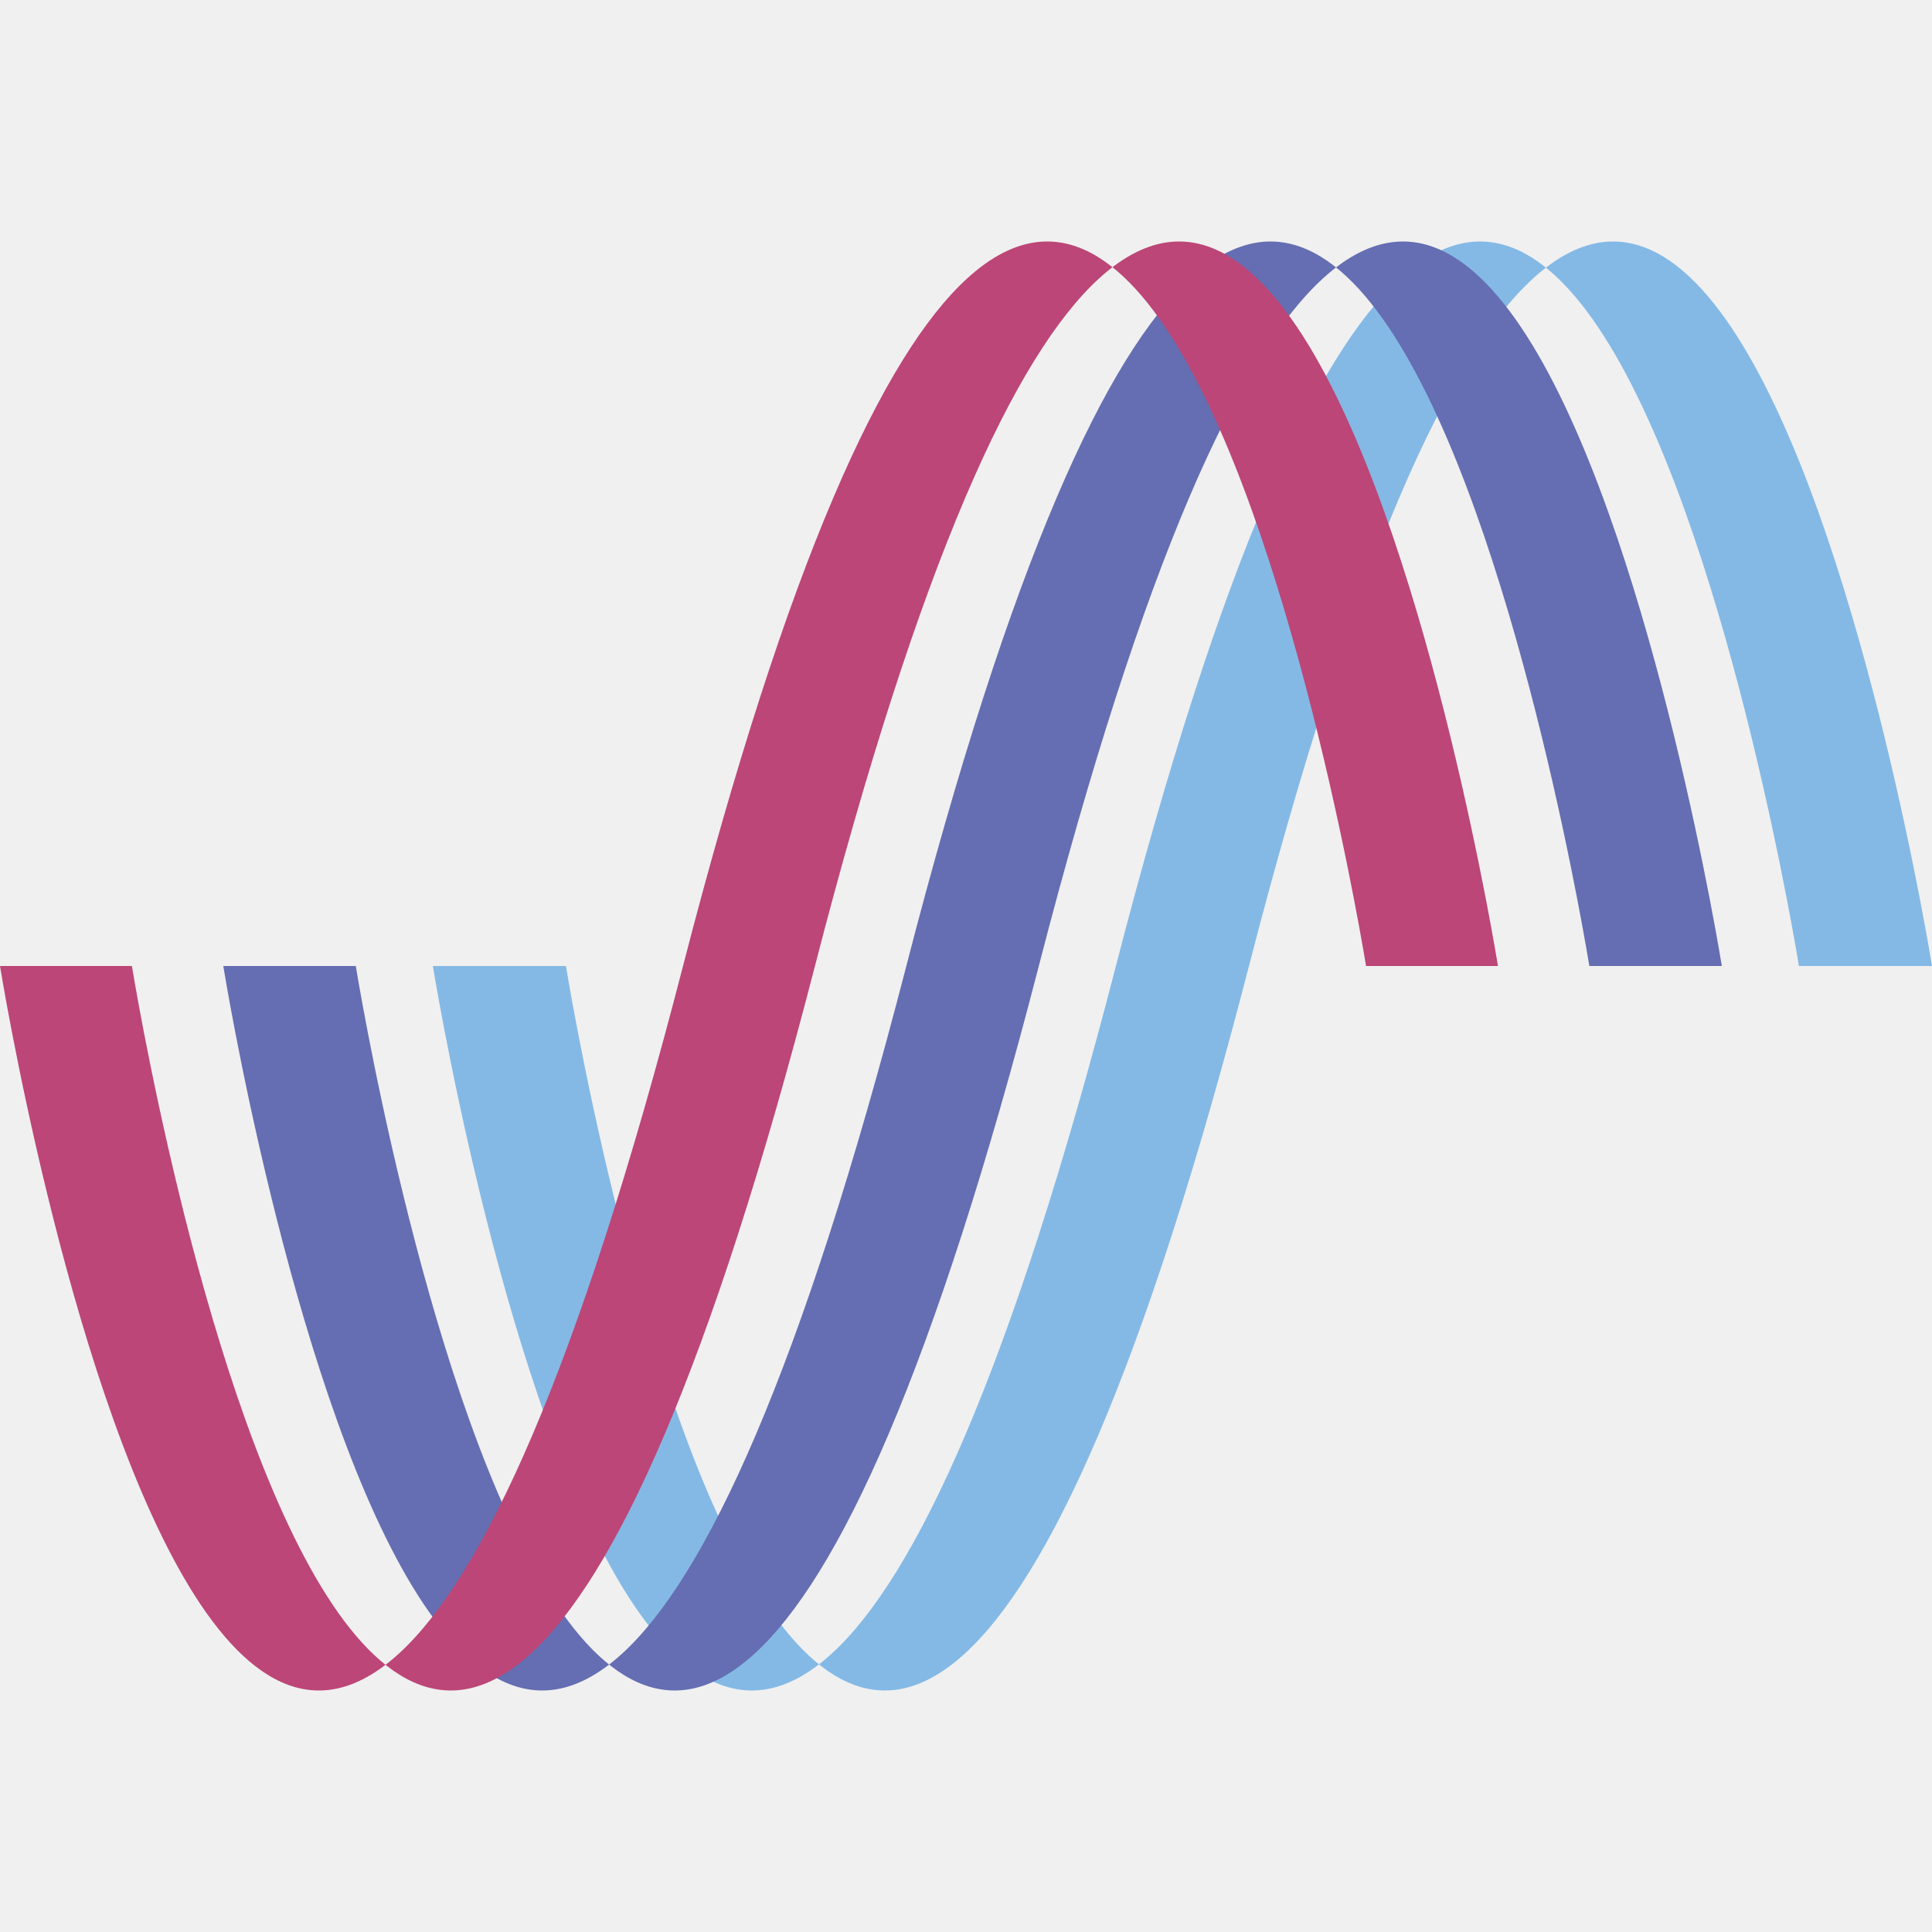
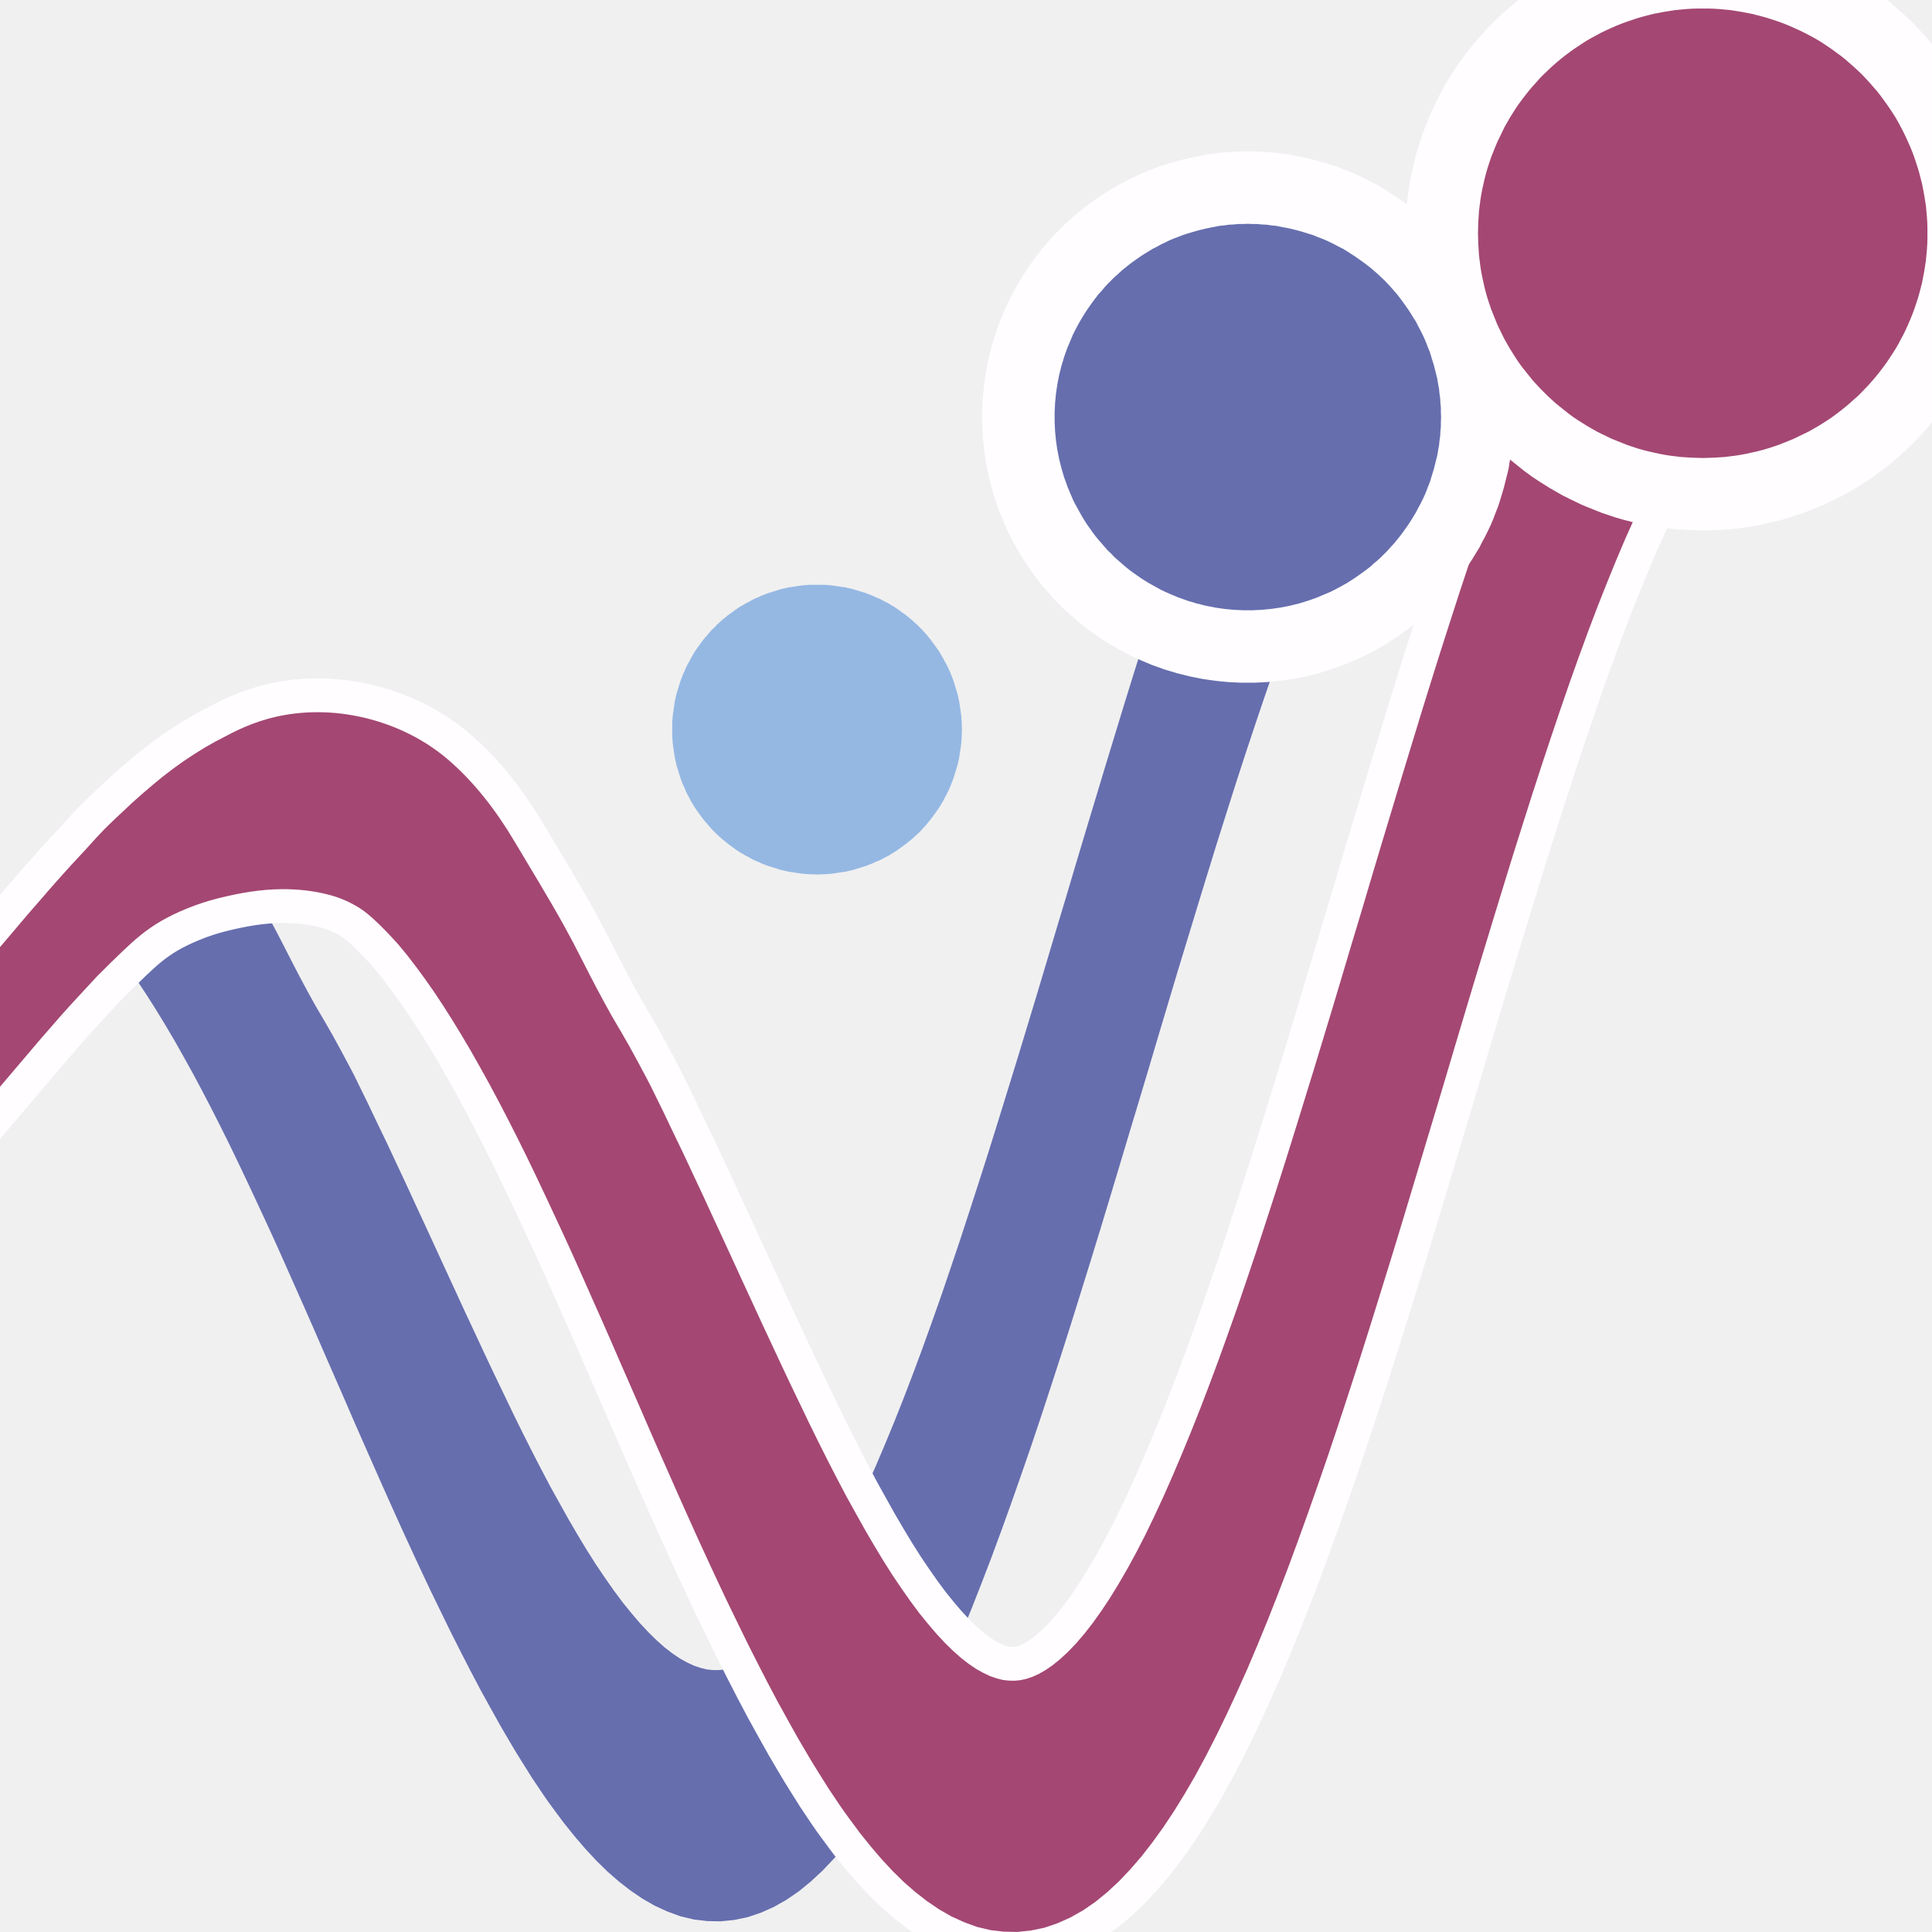
- <svg xmlns="http://www.w3.org/2000/svg" xmlns:xlink="http://www.w3.org/1999/xlink" version="1.1" id="Layer_1" x="0px" y="0px" viewBox="0 0 10 10" xml:space="preserve" width="10" height="10">
-   <defs id="defs12" />
+ <svg xmlns="http://www.w3.org/2000/svg" version="1.1" id="svg1" width="40" height="40" viewBox="0 0 40 40" xml:space="preserve">
+   <defs id="defs1">
+     <rect id="SVGID_1_" x="-11" y="-55.9" width="595.3" height="841.9" />
+     <clipPath clipPathUnits="userSpaceOnUse" id="clipPath7">
+       <rect style="fill:#ffffff;fill-opacity:1;stroke:none;stroke-width:2.579;stroke-linecap:round;stroke-linejoin:round;stroke-dasharray:none;stroke-opacity:1;paint-order:stroke markers fill" id="rect7" width="6.268" height="5.317" x="287.782" y="20.445" />
+     </clipPath>
+     <clipPath clipPathUnits="userSpaceOnUse" id="clipPath8">
+       <rect style="fill:#000000;fill-opacity:1;stroke:none;stroke-width:0.086;stroke-linecap:round;stroke-linejoin:round;stroke-dasharray:none;stroke-opacity:1;paint-order:stroke markers fill" id="rect9" width="7.192" height="6.169" x="286.311" y="19.616" />
+     </clipPath>
+     <clipPath clipPathUnits="userSpaceOnUse" id="clipPath14">
+       <rect style="opacity:1;fill:#a44773;fill-opacity:1;stroke:none;stroke-width:127.398;stroke-linecap:round;stroke-linejoin:round;stroke-dasharray:none;stroke-opacity:1;paint-order:stroke fill markers" id="rect15" width="464.74" height="464.74" x="-427.305" y="328.924" />
+     </clipPath>
+   </defs>
  <style type="text/css" id="style1">
	.st0{clip-path:url(#SVGID_00000043434013508194048460000004142357940770993321_);fill:#4B4A4A;}
	.st1{clip-path:url(#SVGID_00000043434013508194048460000004142357940770993321_);fill:#84B9E5;}
	.st2{clip-path:url(#SVGID_00000043434013508194048460000004142357940770993321_);fill:#656EB2;}
	.st3{clip-path:url(#SVGID_00000043434013508194048460000004142357940770993321_);fill:#BC4677;}
	.st4{fill:#4B4A4A;}
</style>
-   <g id="g10">
-     <defs id="defs1">
-       <rect id="SVGID_1_" x="-11" y="-55.9" width="595.3" height="841.9" />
-     </defs>
-     <clipPath id="SVGID_00000180330382316484497780000006448774080709004722_">
-       <use xlink:href="#SVGID_1_" style="overflow:visible" id="use1" />
-     </clipPath>
-     <g id="g12" transform="matrix(0.02955956,0,0,0.08743523,-1.605084,-0.3947537)">
-       <path style="fill:#84b9e5" d="m 392.6,61.7 c 0,0 -45.9,-96.5 -119.6,0 -73.7,96.5 -119.6,0 -119.6,0 h -23.3 c 0,0 45.9,96.5 119.6,0 73.7,-96.5 119.6,0 119.6,0 z" clip-path="url(#SVGID_00000180330382316484497780000006448774080709004722_)" id="path8" />
-       <path style="fill:#656eb2" d="m 355.8,61.7 c 0,0 -45.9,-96.5 -119.6,0 -73.7,96.5 -119.6,0 -119.6,0 H 93.4 c 0,0 45.9,96.5 119.6,0 73.7,-96.5 119.6,0 119.6,0 z" clip-path="url(#SVGID_00000180330382316484497780000006448774080709004722_)" id="path9" />
-       <path style="fill:#bc4677" d="m 316.6,61.7 c 0,0 -45.9,-96.5 -119.6,0 -73.7,96.5 -119.6,0 -119.6,0 H 54.3 c 0,0 45.9,96.5 119.6,0 73.7,-96.5 119.6,0 119.6,0 z" clip-path="url(#SVGID_00000180330382316484497780000006448774080709004722_)" id="path10" />
+   <g id="g10" transform="matrix(0.08606963,0,0,0.08606963,36.77802,-28.31036)" clip-path="url(#clipPath14)">
+     <g id="path2-6" style="opacity:1" transform="translate(-78.42488)">
+       <path style="baseline-shift:baseline;display:inline;overflow:visible;vector-effect:none;fill:#666eae;enable-background:accumulate;stop-color:#000000;stop-opacity:1" d="m -54.533,427.443 -0.047,0.133 c 0,0 -1.866,5.298 -2.793,7.857 -1.851,5.109 -3.856,10.297 -5.754,15.627 -0.417,1.17 -1.066,3.129 -1.066,3.129 l -2.379,7.021 -2.398,7.219 -2.371,7.34 -2.391,7.447 -2.371,7.543 -2.367,7.631 -2.344,7.686 -2.363,7.75 -2.34,7.77 -2.361,7.811 -2.342,7.824 -2.312,7.799 -2.359,7.824 -2.318,7.771 c -1.518,5.149 -3.081,10.284 -4.641,15.42 l -2.311,7.611 -2.311,7.494 -2.311,7.475 -2.281,7.301 -2.305,7.229 -2.283,7.055 -2.279,6.975 -2.279,6.768 -2.252,6.623 -2.273,6.432 -2.248,6.256 -2.246,6.037 -2.24,5.852 -2.238,5.639 -2.238,5.438 -2.211,5.203 -2.199,4.979 -2.197,4.727 -2.162,4.479 -2.168,4.205 -2.143,3.934 -2.133,3.678 -2.086,3.4 -2.092,3.135 -2.047,2.871 -2.008,2.568 -1.971,2.295 -1.928,2.006 -1.887,1.75 -1.789,1.455 -1.736,1.199 -1.623,0.93 -1.547,0.693 -1.498,0.5 -1.396,0.305 -1.381,0.129 -1.463,-0.031 -1.389,-0.158 -1.453,-0.377 -1.58,-0.539 -1.633,-0.773 -1.73,-0.963 -1.768,-1.203 -1.848,-1.428 -1.918,-1.703 -1.99,-1.951 -2.01,-2.152 -2.068,-2.426 -2.098,-2.588 -2.08,-2.801 -2.158,-3.072 -2.178,-3.225 -2.15,-3.389 -2.182,-3.613 -2.211,-3.779 -2.23,-3.994 -2.25,-4.053 -2.219,-4.217 -2.262,-4.389 -2.264,-4.506 -2.262,-4.592 -2.279,-4.758 -2.307,-4.795 -2.295,-4.861 -2.311,-4.959 -2.328,-4.977 -2.309,-5.021 -2.338,-5.061 -2.334,-5.078 -2.344,-5.096 -2.359,-5.082 -2.342,-5.094 -2.371,-5.061 -2.375,-5.072 -2.395,-4.969 -2.371,-4.971 -2.398,-4.889 -0.621,-1.266 -0.803,-1.559 -2.217,-4.156 -2.209,-4.047 -2.246,-3.906 -0.029,-0.049 c 0,0 -1.483,-2.49 -2.07,-3.529 -1.168,-2.067 -2.313,-4.211 -3.479,-6.4 -2.514,-4.723 -4.927,-9.77 -7.752,-14.867 -3.926,-7.084 -8.083,-13.796 -12.082,-20.545 -19.881,-36.575 -25.658,-1.901 -28.074,24.677 l 0.002,0.002 0.318,0.359 c 0.158,0.178 -0.066,-0.076 0.012,0.012 l 1.994,2.426 2.152,2.799 2.156,2.939 2.15,3.064 2.18,3.291 2.178,3.432 2.191,3.584 2.209,3.734 2.199,3.889 2.229,4.012 2.227,4.162 2.211,4.244 2.24,4.412 2.238,4.5 2.24,4.639 2.25,4.746 2.26,4.836 2.279,4.896 2.27,4.965 2.252,5.047 2.291,5.17 2.311,5.188 2.277,5.188 2.291,5.283 2.318,5.299 2.309,5.271 2.314,5.355 2.326,5.314 2.344,5.299 2.344,5.303 2.346,5.24 2.352,5.229 2.377,5.166 2.354,5.07 2.387,5.049 2.402,4.941 2.383,4.881 2.416,4.785 2.41,4.686 2.432,4.605 2.445,4.43 2.43,4.35 2.467,4.191 c 1.58,2.715 3.299,5.343 4.953,8.012 l 2.504,3.73 c 1.596,2.413 3.394,4.68 5.092,7.02 l 2.574,3.199 2.613,3.049 2.633,2.83 2.713,2.662 2.752,2.396 2.781,2.162 2.877,1.953 2.953,1.695 3.012,1.381 3.115,1.145 3.268,0.779 3.244,0.383 3.234,0.06 3.252,-0.33 3.271,-0.684 3.188,-1.082 3.066,-1.377 3.043,-1.717 2.967,-2.041 2.863,-2.338 2.801,-2.594 2.736,-2.889 2.697,-3.117 2.639,-3.396 2.629,-3.641 2.59,-3.908 2.559,-4.146 2.551,-4.395 2.516,-4.656 2.496,-4.875 2.488,-5.115 2.475,-5.342 2.475,-5.527 2.447,-5.771 2.463,-5.986 2.414,-6.135 2.43,-6.33 2.408,-6.512 2.424,-6.727 2.398,-6.828 2.398,-6.945 2.4,-7.154 2.371,-7.227 2.393,-7.383 2.371,-7.457 2.367,-7.578 2.365,-7.617 2.367,-7.695 2.344,-7.758 2.34,-7.77 2.338,-7.805 2.359,-7.828 2.342,-7.822 2.314,-7.807 2.334,-7.797 2.311,-7.723 2.332,-7.652 2.314,-7.598 2.311,-7.543 2.281,-7.393 2.307,-7.303 2.283,-7.189 2.279,-7.014 2.277,-6.859 2.279,-6.748 2.25,-6.523 2.248,-6.291 2.244,-6.129 2.236,-5.881 2.238,-5.643 2.217,-5.439 2.174,-5.125 2.189,-4.863 c 1.347,-3.006 2.875,-5.924 4.318,-8.883 l 2.102,-3.984 2.111,-3.643 z" id="path14" />
+       <path style="baseline-shift:baseline;display:inline;overflow:visible;fill:#a44773;fill-opacity:1;enable-background:accumulate;stop-color:#000000;stroke-width:16.266;stroke-dasharray:none;stroke:#fffdff;stroke-opacity:1;paint-order:stroke fill markers" d="m 54.577,359.798 -15.156,22.738 -2.598,4.191 -2.588,4.51 -2.553,4.801 -2.496,5.064 -2.508,5.268 -2.484,5.551 -2.479,5.789 -2.439,6.029 -2.486,6.254 -0.047,0.133 c 0,0 -1.866,5.298 -2.793,7.857 -1.851,5.109 -3.856,10.297 -5.754,15.627 -0.417,1.17 -1.066,3.129 -1.066,3.129 l -2.379,7.021 -2.398,7.219 -2.371,7.34 -2.391,7.447 -2.371,7.543 -2.367,7.631 -2.344,7.686 -2.363,7.75 -2.34,7.77 -2.361,7.811 -2.342,7.824 -2.312,7.799 -2.359,7.824 -2.318,7.771 c -1.518,5.149 -3.081,10.284 -4.641,15.42 l -2.311,7.611 -2.311,7.494 -2.311,7.475 -2.281,7.301 -2.305,7.229 -2.283,7.055 -2.279,6.975 -2.279,6.768 -2.252,6.623 -2.273,6.432 -2.248,6.256 -2.246,6.037 -2.24,5.852 -2.238,5.639 -2.238,5.438 -2.211,5.203 -2.199,4.979 -2.197,4.727 -2.162,4.479 -2.168,4.205 -2.143,3.934 -2.133,3.678 -2.086,3.4 -2.092,3.135 -2.047,2.871 -2.008,2.568 -1.971,2.295 -1.928,2.006 -1.887,1.75 -1.789,1.455 -1.736,1.199 -1.623,0.93 -1.547,0.693 -1.498,0.5 -1.396,0.305 -1.381,0.129 -1.463,-0.031 -1.389,-0.158 -1.453,-0.377 -1.58,-0.539 -1.633,-0.773 -1.73,-0.963 -1.768,-1.203 -1.848,-1.428 -1.918,-1.703 -1.99,-1.951 -2.01,-2.152 -2.068,-2.426 -2.098,-2.588 -2.08,-2.801 -2.158,-3.072 -2.178,-3.225 -2.15,-3.389 -2.182,-3.613 -2.211,-3.779 -2.23,-3.994 -2.25,-4.053 -2.219,-4.217 -2.262,-4.389 -2.264,-4.506 -2.262,-4.592 -2.279,-4.758 -2.307,-4.795 -2.295,-4.861 -2.311,-4.959 -2.328,-4.977 -2.309,-5.021 -2.338,-5.061 -2.334,-5.078 -2.344,-5.096 -2.359,-5.082 -2.342,-5.094 -2.371,-5.061 -2.375,-5.072 -2.395,-4.969 -2.371,-4.971 -2.398,-4.889 -0.621,-1.266 -0.803,-1.559 -2.217,-4.156 -2.209,-4.047 -2.246,-3.906 -0.029,-0.049 c 0,0 -1.483,-2.49 -2.07,-3.529 -1.168,-2.067 -2.313,-4.211 -3.479,-6.4 -2.514,-4.723 -4.927,-9.77 -7.752,-14.867 -3.926,-7.084 -8.083,-13.796 -12.082,-20.545 -4.357,-7.354 -9.734,-14.302 -15.967,-19.627 -6.49,-5.545 -14.148,-8.811 -21.443,-10.33 -7.302,-1.52 -14.155,-1.24 -19.92,0.072 -5.763,1.312 -10.158,3.626 -12.824,5.059 -0.333,0.179 -0.577,0.316 -0.729,0.398 -0.168,0.091 0.015,-0.006 -0.041,0.025 l -0.885,0.432 -2.67,1.516 -2.545,1.58 -2.555,1.695 -2.535,1.822 -2.545,1.957 -2.477,2.045 -2.465,2.107 -2.461,2.199 -2.238,2.107 -0.023,0.018 -0.252,0.23 c -0.861,0.788 -1.605,1.519 -2.246,2.127 -3.015,2.861 -4.739,4.977 -6.676,7.043 -1.033,1.102 -2.992,3.219 -2.992,3.219 l -0.027,0.031 -2.387,2.641 -2.365,2.666 -2.354,2.721 -2.348,2.688 -2.377,2.77 -2.322,2.754 -2.35,2.758 -2.316,2.725 -4.166,4.896 2.021,31.215 13.439,-15.811 2.316,-2.654 2.309,-2.668 2.268,-2.531 2.295,-2.496 2.332,-2.512 2.129,-2.305 0.006,-0.006 0.367,-0.365 0.01,-0.01 c 1.916,-1.931 3.839,-3.827 5.799,-5.689 2.907,-2.762 5.497,-5.068 9.193,-7.225 3.704,-2.16 8.816,-4.275 13.824,-5.518 5.374,-1.333 10.214,-2.135 15.141,-2.186 4.03,-0.041 8.051,0.409 11.752,1.42 2.466,0.674 4.878,1.721 6.998,3.055 1.992,1.253 4.221,3.328 6.35,5.527 1.086,1.122 2.005,2.118 2.877,3.092 l 0.002,0.002 0.318,0.359 c 0.158,0.178 -0.066,-0.076 0.012,0.012 l 1.994,2.426 2.152,2.799 2.156,2.939 2.15,3.064 2.18,3.291 2.178,3.432 2.191,3.584 2.209,3.734 2.199,3.889 2.229,4.012 2.227,4.162 2.211,4.244 2.24,4.412 2.238,4.5 2.24,4.639 2.25,4.746 2.26,4.836 2.279,4.896 2.27,4.965 2.252,5.047 2.291,5.17 2.311,5.188 2.277,5.188 2.291,5.283 2.318,5.299 2.309,5.271 2.314,5.355 2.326,5.314 2.344,5.299 2.344,5.303 2.346,5.24 2.352,5.229 2.377,5.166 2.354,5.07 2.387,5.049 2.402,4.941 2.383,4.881 2.416,4.785 2.41,4.686 2.432,4.605 2.445,4.43 2.43,4.35 2.467,4.191 c 1.58,2.715 3.299,5.343 4.953,8.012 l 2.504,3.73 c 1.596,2.413 3.394,4.68 5.092,7.02 l 2.574,3.199 2.613,3.049 2.633,2.83 2.713,2.662 2.752,2.396 2.781,2.162 2.877,1.953 2.953,1.695 3.012,1.381 3.115,1.145 3.268,0.779 3.244,0.383 3.234,0.06 3.252,-0.33 3.271,-0.684 3.188,-1.082 3.066,-1.377 3.043,-1.717 2.967,-2.041 2.863,-2.338 2.801,-2.594 2.736,-2.889 2.697,-3.117 2.639,-3.396 2.629,-3.641 2.59,-3.908 2.559,-4.146 2.551,-4.395 2.516,-4.656 2.496,-4.875 2.488,-5.115 2.475,-5.342 2.475,-5.527 2.447,-5.771 2.463,-5.986 2.414,-6.135 2.43,-6.33 2.408,-6.512 2.424,-6.727 2.398,-6.828 2.398,-6.945 2.4,-7.154 2.371,-7.227 2.393,-7.383 2.371,-7.457 2.367,-7.578 2.365,-7.617 2.367,-7.695 2.344,-7.758 2.34,-7.77 2.338,-7.805 2.359,-7.828 2.342,-7.822 2.314,-7.807 2.334,-7.797 2.311,-7.723 2.332,-7.652 2.314,-7.598 2.311,-7.543 2.281,-7.393 2.307,-7.303 2.283,-7.189 2.279,-7.014 2.277,-6.859 2.279,-6.748 2.25,-6.523 2.248,-6.291 2.244,-6.129 2.236,-5.881 2.238,-5.643 2.217,-5.439 2.174,-5.125 2.189,-4.863 c 1.347,-3.006 2.875,-5.924 4.318,-8.883 l 2.102,-3.984 2.111,-3.643 2.049,-3.348 3.098,-4.551 -0.879,-3.619 -0.156,-0.785 -0.176,-0.855 -0.154,-0.812 -0.145,-0.883 -0.156,-0.963 -0.154,-0.975 -0.158,-1.01 -0.146,-0.945 -0.123,-0.928 -0.135,-1.047 -0.127,-0.994 -0.111,-1.049 -0.125,-1.027 -0.086,-1.041 -0.111,-1.102 -0.086,-1.08 -0.092,-1.146 -0.09,-1.096 -0.084,-1.125 -0.061,-1.033 -0.045,-1.127 -0.068,-1.195 -0.045,-1.207 -0.065,-1.113 -0.021,-1.133 -0.045,-1.205 -0.021,-1.049 v -1.201 l -0.021,-1.203 v -1.158 -1.137 l 0.021,-1.203 v -1.18 l 0.021,-1.074 0.045,-1.227 0.021,-1.127 0.065,-1.09 0.045,-1.207 0.076,-1.311 z" id="path14-0" />
    </g>
+     <path d="m -195.96,503.574 v -0.871 l -0.062,-0.871 -0.062,-0.809 -0.124,-0.871 -0.124,-0.871 -0.124,-0.809 -0.124,-0.871 -0.187,-0.809 -0.187,-0.871 -0.249,-0.809 -0.249,-0.809 -0.249,-0.809 -0.249,-0.809 -0.311,-0.809 -0.311,-0.809 -0.311,-0.747 -0.373,-0.809 -0.373,-0.747 -0.436,-0.747 -0.373,-0.747 -0.436,-0.747 -0.436,-0.747 -0.498,-0.747 -0.498,-0.685 -0.498,-0.685 -0.498,-0.685 -0.56,-0.685 -0.498,-0.622 -0.622,-0.685 -0.56,-0.622 -0.56,-0.56 -0.622,-0.622 -0.622,-0.56 -0.685,-0.622 -0.622,-0.498 -0.685,-0.56 -0.685,-0.498 -0.685,-0.498 -0.685,-0.498 -0.747,-0.498 -0.747,-0.436 -0.685,-0.436 -0.747,-0.373 -0.809,-0.436 -0.747,-0.373 -0.809,-0.311 -0.747,-0.373 -0.809,-0.311 -0.809,-0.311 -0.809,-0.249 -0.809,-0.249 -0.809,-0.249 -0.809,-0.249 -0.871,-0.187 -0.809,-0.187 -0.871,-0.124 -0.809,-0.124 -0.871,-0.124 -0.871,-0.124 -0.809,-0.062 -0.871,-0.062 h -0.871 -0.809 -0.871 -0.871 l -0.871,0.062 -0.809,0.062 -0.871,0.124 -0.871,0.124 -0.809,0.124 -0.871,0.124 -0.809,0.187 -0.871,0.187 -0.809,0.249 -0.809,0.249 -0.809,0.249 -0.809,0.249 -0.809,0.311 -0.809,0.311 -0.747,0.373 -0.809,0.311 -0.747,0.373 -0.747,0.436 -0.747,0.373 -0.747,0.436 -0.747,0.436 -0.747,0.498 -0.685,0.498 -0.685,0.498 -0.685,0.498 -0.685,0.56 -0.622,0.498 -0.685,0.622 -0.622,0.56 -0.56,0.622 -0.622,0.56 -0.56,0.622 -0.56,0.685 -0.56,0.622 -0.56,0.685 -0.498,0.685 -0.498,0.685 -0.498,0.685 -0.498,0.747 -0.436,0.747 -0.436,0.747 -0.373,0.747 -0.436,0.747 -0.373,0.747 -0.311,0.809 -0.373,0.747 -0.311,0.809 -0.311,0.809 -0.249,0.809 -0.249,0.809 -0.249,0.809 -0.249,0.809 -0.187,0.871 -0.187,0.809 -0.124,0.871 -0.124,0.809 -0.124,0.871 -0.124,0.871 -0.062,0.809 -0.062,0.871 v 0.871 0.871 0.809 0.871 l 0.062,0.871 0.062,0.809 0.124,0.871 0.124,0.871 0.124,0.809 0.124,0.871 0.187,0.809 0.187,0.871 0.249,0.809 0.249,0.809 0.249,0.809 0.249,0.809 0.311,0.809 0.311,0.809 0.373,0.747 0.311,0.809 0.373,0.747 0.436,0.809 0.373,0.747 0.436,0.685 0.436,0.747 0.498,0.747 0.498,0.685 0.498,0.685 0.498,0.685 0.56,0.685 0.56,0.622 0.56,0.685 0.56,0.622 0.622,0.622 0.56,0.56 0.622,0.56 0.685,0.622 0.622,0.498 0.685,0.56 0.685,0.498 0.685,0.498 0.685,0.498 0.747,0.498 0.747,0.436 0.747,0.436 0.747,0.373 0.747,0.436 0.747,0.373 0.809,0.311 0.747,0.373 0.809,0.311 0.809,0.311 0.809,0.249 0.809,0.249 0.809,0.249 0.809,0.249 0.871,0.187 0.809,0.187 0.871,0.124 0.809,0.124 0.871,0.124 0.871,0.124 0.809,0.062 0.871,0.062 h 0.871 l 0.871,0.062 0.809,-0.062 h 0.871 l 0.871,-0.062 0.809,-0.062 0.871,-0.124 0.871,-0.124 0.809,-0.124 0.871,-0.124 0.809,-0.187 0.871,-0.187 0.809,-0.249 0.809,-0.249 0.809,-0.249 0.809,-0.249 0.809,-0.311 0.809,-0.311 0.747,-0.373 0.809,-0.311 0.747,-0.373 0.809,-0.436 0.747,-0.373 0.685,-0.436 0.747,-0.436 0.747,-0.498 0.685,-0.498 0.685,-0.498 0.685,-0.498 0.685,-0.56 0.622,-0.498 0.685,-0.622 0.622,-0.56 0.622,-0.56 0.56,-0.622 0.56,-0.622 0.622,-0.685 0.498,-0.622 0.56,-0.685 0.498,-0.685 0.498,-0.685 0.498,-0.685 0.498,-0.747 0.436,-0.747 0.436,-0.685 0.373,-0.747 0.436,-0.809 0.373,-0.747 0.373,-0.809 0.311,-0.747 0.311,-0.809 0.311,-0.809 0.249,-0.809 0.249,-0.809 0.249,-0.809 0.249,-0.809 0.187,-0.871 0.187,-0.809 0.124,-0.871 0.124,-0.809 0.124,-0.871 0.124,-0.871 0.062,-0.809 0.062,-0.871 v -0.871 l 0.062,-0.809 z" fill="#95b8e3" id="path4" style="stroke-width:11.618;stroke-dasharray:none" />
+     <path d="m -80.706,428.132 v -1.162 l -0.111,-1.107 -0.055,-1.162 -0.166,-1.107 -0.111,-1.162 -0.221,-1.107 -0.166,-1.162 -0.277,-1.107 -0.277,-1.107 -0.277,-1.107 -0.332,-1.051 -0.332,-1.107 -0.332,-1.107 -0.443,-1.051 -0.387,-1.051 -0.443,-1.051 -0.498,-1.051 -0.498,-0.996 -0.553,-1.051 -0.498,-0.996 -0.609,-0.941 -0.609,-0.996 -0.609,-0.941 -0.664,-0.941 -0.664,-0.941 -0.664,-0.885 -0.719,-0.941 -0.719,-0.83 -0.775,-0.885 -0.775,-0.83 -0.775,-0.83 -0.83,-0.775 -0.83,-0.775 -0.885,-0.775 -0.83,-0.719 -0.941,-0.719 -0.885,-0.664 -0.941,-0.664 -0.941,-0.664 -0.941,-0.609 -0.941,-0.609 -0.996,-0.609 -0.996,-0.498 -1.051,-0.553 -0.996,-0.498 -1.051,-0.498 -1.051,-0.443 -1.051,-0.387 -1.051,-0.443 -1.107,-0.332 -1.051,-0.332 -1.107,-0.332 -1.107,-0.277 -1.107,-0.277 -1.107,-0.221 -1.162,-0.221 -1.107,-0.221 -1.162,-0.111 -1.107,-0.166 -1.162,-0.055 -1.107,-0.111 h -1.162 l -1.107,-0.055 -1.162,0.055 h -1.162 l -1.107,0.111 -1.162,0.055 -1.107,0.166 -1.162,0.111 -1.107,0.221 -1.107,0.221 -1.107,0.221 -1.107,0.277 -1.107,0.277 -1.107,0.332 -1.107,0.332 -1.051,0.332 -1.107,0.443 -1.051,0.387 -1.051,0.443 -0.996,0.498 -1.051,0.498 -0.996,0.553 -0.996,0.498 -0.996,0.609 -0.996,0.609 -0.941,0.609 -0.941,0.664 -0.941,0.664 -0.885,0.664 -0.885,0.719 -0.885,0.719 -0.83,0.775 -0.885,0.775 -0.775,0.775 -0.83,0.83 -0.775,0.83 -0.719,0.885 -0.775,0.83 -0.719,0.941 -0.664,0.885 -0.664,0.941 -0.664,0.941 -0.609,0.941 -0.609,0.996 -0.553,0.941 -0.553,0.996 -0.553,1.051 -0.498,0.996 -0.443,1.051 -0.443,1.051 -0.443,1.051 -0.387,1.051 -0.387,1.107 -0.332,1.107 -0.332,1.051 -0.277,1.107 -0.277,1.107 -0.221,1.107 -0.221,1.162 -0.166,1.107 -0.166,1.162 -0.111,1.107 -0.111,1.162 -0.055,1.107 -0.055,1.162 v 1.107 1.162 l 0.055,1.162 0.055,1.107 0.111,1.162 0.111,1.107 0.166,1.162 0.166,1.107 0.221,1.107 0.221,1.107 0.277,1.107 0.277,1.107 0.332,1.107 0.332,1.107 0.387,1.051 0.387,1.107 0.443,1.051 0.443,1.051 0.443,1.051 0.498,0.996 0.553,0.996 0.553,0.996 0.553,0.996 0.609,0.996 0.609,0.941 0.664,0.941 0.664,0.941 0.664,0.885 0.719,0.885 0.775,0.885 0.719,0.83 0.775,0.885 0.83,0.775 0.775,0.83 0.885,0.775 0.83,0.719 0.885,0.775 0.885,0.719 0.885,0.664 0.941,0.664 0.941,0.664 0.941,0.609 0.996,0.609 0.996,0.553 0.996,0.553 0.996,0.553 1.051,0.498 0.996,0.443 1.051,0.443 1.051,0.443 1.107,0.387 1.051,0.387 1.107,0.332 1.107,0.332 1.107,0.277 1.107,0.277 1.107,0.221 1.107,0.221 1.107,0.166 1.162,0.166 1.107,0.111 1.162,0.111 1.107,0.055 1.162,0.055 h 1.162 1.107 l 1.162,-0.055 1.107,-0.055 1.162,-0.111 1.107,-0.111 1.162,-0.166 1.107,-0.166 1.162,-0.221 1.107,-0.221 1.107,-0.277 1.107,-0.277 1.107,-0.332 1.051,-0.332 1.107,-0.387 1.051,-0.387 1.051,-0.443 1.051,-0.443 1.051,-0.443 0.996,-0.498 1.051,-0.553 0.996,-0.553 0.996,-0.553 0.941,-0.609 0.941,-0.609 0.941,-0.664 0.941,-0.664 0.885,-0.664 0.941,-0.719 0.83,-0.775 0.885,-0.719 0.83,-0.775 0.83,-0.83 0.775,-0.775 0.775,-0.885 0.775,-0.83 0.719,-0.885 0.719,-0.885 0.664,-0.885 0.664,-0.941 0.664,-0.941 0.609,-0.941 0.609,-0.996 0.609,-0.996 0.498,-0.996 0.553,-0.996 0.498,-0.996 0.498,-1.051 0.443,-1.051 0.387,-1.051 0.443,-1.107 0.332,-1.051 0.332,-1.107 0.332,-1.107 0.277,-1.107 0.277,-1.107 0.277,-1.107 0.166,-1.107 0.221,-1.107 0.111,-1.162 0.166,-1.107 0.055,-1.162 0.111,-1.107 v -1.162 l 0.055,-1.162 z" fill="#666eae" id="path5" style="stroke:#fffdff;stroke-width:34.855;stroke-dasharray:none;stroke-opacity:1;paint-order:stroke fill markers" />
+     <path d="m 36.336,385.018 v -1.324 l -0.041,-1.324 -0.083,-1.324 -0.124,-1.324 -0.124,-1.324 -0.207,-1.324 -0.207,-1.283 -0.248,-1.324 -0.248,-1.283 -0.331,-1.283 -0.331,-1.283 -0.372,-1.283 -0.414,-1.283 -0.414,-1.241 -0.455,-1.241 -0.497,-1.241 -0.538,-1.2 -0.538,-1.2 -0.579,-1.2 -0.621,-1.2 -0.621,-1.159 -0.662,-1.159 -0.703,-1.117 -0.745,-1.117 -0.745,-1.076 -0.786,-1.076 -0.786,-1.076 -0.828,-1.034 -0.869,-0.993 -0.869,-0.993 -0.91,-0.993 -0.91,-0.952 -0.952,-0.91 -0.993,-0.91 -0.993,-0.869 -0.993,-0.869 -1.034,-0.828 -1.076,-0.786 -1.076,-0.786 -1.076,-0.745 -1.117,-0.745 -1.117,-0.703 -1.159,-0.662 -1.159,-0.621 -1.2,-0.621 -1.2,-0.579 -1.2,-0.538 -1.2,-0.538 -1.241,-0.497 -1.241,-0.455 -1.241,-0.414 -1.283,-0.414 -1.283,-0.372 -1.283,-0.331 -1.283,-0.331 -1.283,-0.248 -1.324,-0.248 -1.283,-0.207 -1.324,-0.207 -1.324,-0.124 -1.324,-0.124 -1.324,-0.083 -1.324,-0.041 h -1.324 -1.324 l -1.324,0.041 -1.324,0.083 -1.324,0.124 -1.324,0.124 -1.324,0.207 -1.324,0.207 -1.283,0.248 -1.324,0.248 -1.283,0.331 -1.283,0.331 -1.283,0.372 -1.241,0.414 -1.241,0.414 -1.241,0.455 -1.241,0.497 -1.241,0.538 -1.2,0.538 -1.2,0.579 -1.159,0.621 -1.159,0.621 -1.159,0.662 -1.117,0.703 -1.117,0.745 -1.117,0.745 -1.076,0.786 -1.034,0.786 -1.035,0.828 -1.034,0.869 -0.993,0.869 -0.952,0.91 -0.952,0.91 -0.952,0.952 -0.869,0.993 -0.91,0.993 -0.828,0.993 -0.828,1.034 -0.828,1.076 -0.786,1.076 -0.745,1.076 -0.703,1.117 -0.703,1.117 -0.662,1.159 -0.662,1.159 -0.579,1.2 -0.579,1.2 -0.579,1.2 -0.497,1.2 -0.497,1.241 -0.497,1.241 -0.414,1.241 -0.414,1.283 -0.372,1.283 -0.331,1.283 -0.29,1.283 -0.29,1.283 -0.248,1.324 -0.207,1.283 -0.165,1.324 -0.165,1.324 -0.083,1.324 -0.083,1.324 -0.041,1.324 -0.041,1.324 0.041,1.324 0.041,1.324 0.083,1.324 0.083,1.324 0.165,1.324 0.165,1.324 0.207,1.324 0.248,1.283 0.29,1.324 0.29,1.283 0.331,1.283 0.372,1.283 0.414,1.241 0.414,1.241 0.497,1.241 0.497,1.241 0.497,1.241 0.579,1.2 0.579,1.2 0.579,1.159 0.662,1.159 0.662,1.159 0.703,1.117 0.703,1.117 0.745,1.117 0.786,1.076 0.828,1.034 0.828,1.034 0.828,1.034 0.91,0.993 0.869,0.952 0.952,0.952 0.952,0.952 0.952,0.869 0.993,0.91 1.034,0.828 1.035,0.828 1.034,0.828 1.076,0.786 1.117,0.745 1.117,0.703 1.117,0.703 1.159,0.662 1.159,0.662 1.159,0.579 1.2,0.579 1.2,0.579 1.241,0.497 1.241,0.497 1.241,0.497 1.241,0.414 1.241,0.414 1.283,0.372 1.283,0.331 1.283,0.29 1.324,0.29 1.283,0.248 1.324,0.207 1.324,0.165 1.324,0.165 1.324,0.083 1.324,0.083 1.324,0.041 1.324,0.041 1.324,-0.041 1.324,-0.041 1.324,-0.083 1.324,-0.083 1.324,-0.165 1.324,-0.165 1.283,-0.207 1.324,-0.248 1.283,-0.29 1.283,-0.29 1.283,-0.331 1.283,-0.372 1.283,-0.414 1.241,-0.414 1.241,-0.497 1.241,-0.497 1.2,-0.497 1.2,-0.579 1.2,-0.579 1.2,-0.579 1.159,-0.662 1.159,-0.662 1.117,-0.703 1.117,-0.703 1.076,-0.745 1.076,-0.786 1.076,-0.828 1.034,-0.828 0.993,-0.828 0.993,-0.91 0.993,-0.869 0.952,-0.952 0.91,-0.952 0.91,-0.952 0.869,-0.993 0.869,-1.034 0.828,-1.034 0.786,-1.034 0.786,-1.076 0.745,-1.117 0.745,-1.117 0.703,-1.117 0.662,-1.159 0.621,-1.159 0.621,-1.159 0.579,-1.2 0.538,-1.2 0.538,-1.241 0.497,-1.241 0.455,-1.241 0.414,-1.241 0.414,-1.241 0.372,-1.283 0.331,-1.283 0.331,-1.283 0.248,-1.324 0.248,-1.283 0.207,-1.324 0.207,-1.324 0.124,-1.324 0.124,-1.324 0.083,-1.324 0.041,-1.324 z" fill="#a44773" id="path6" style="stroke:#fffdff;stroke-width:34.855;stroke-dasharray:none;stroke-opacity:1;paint-order:stroke fill markers" />
  </g>
</svg>
